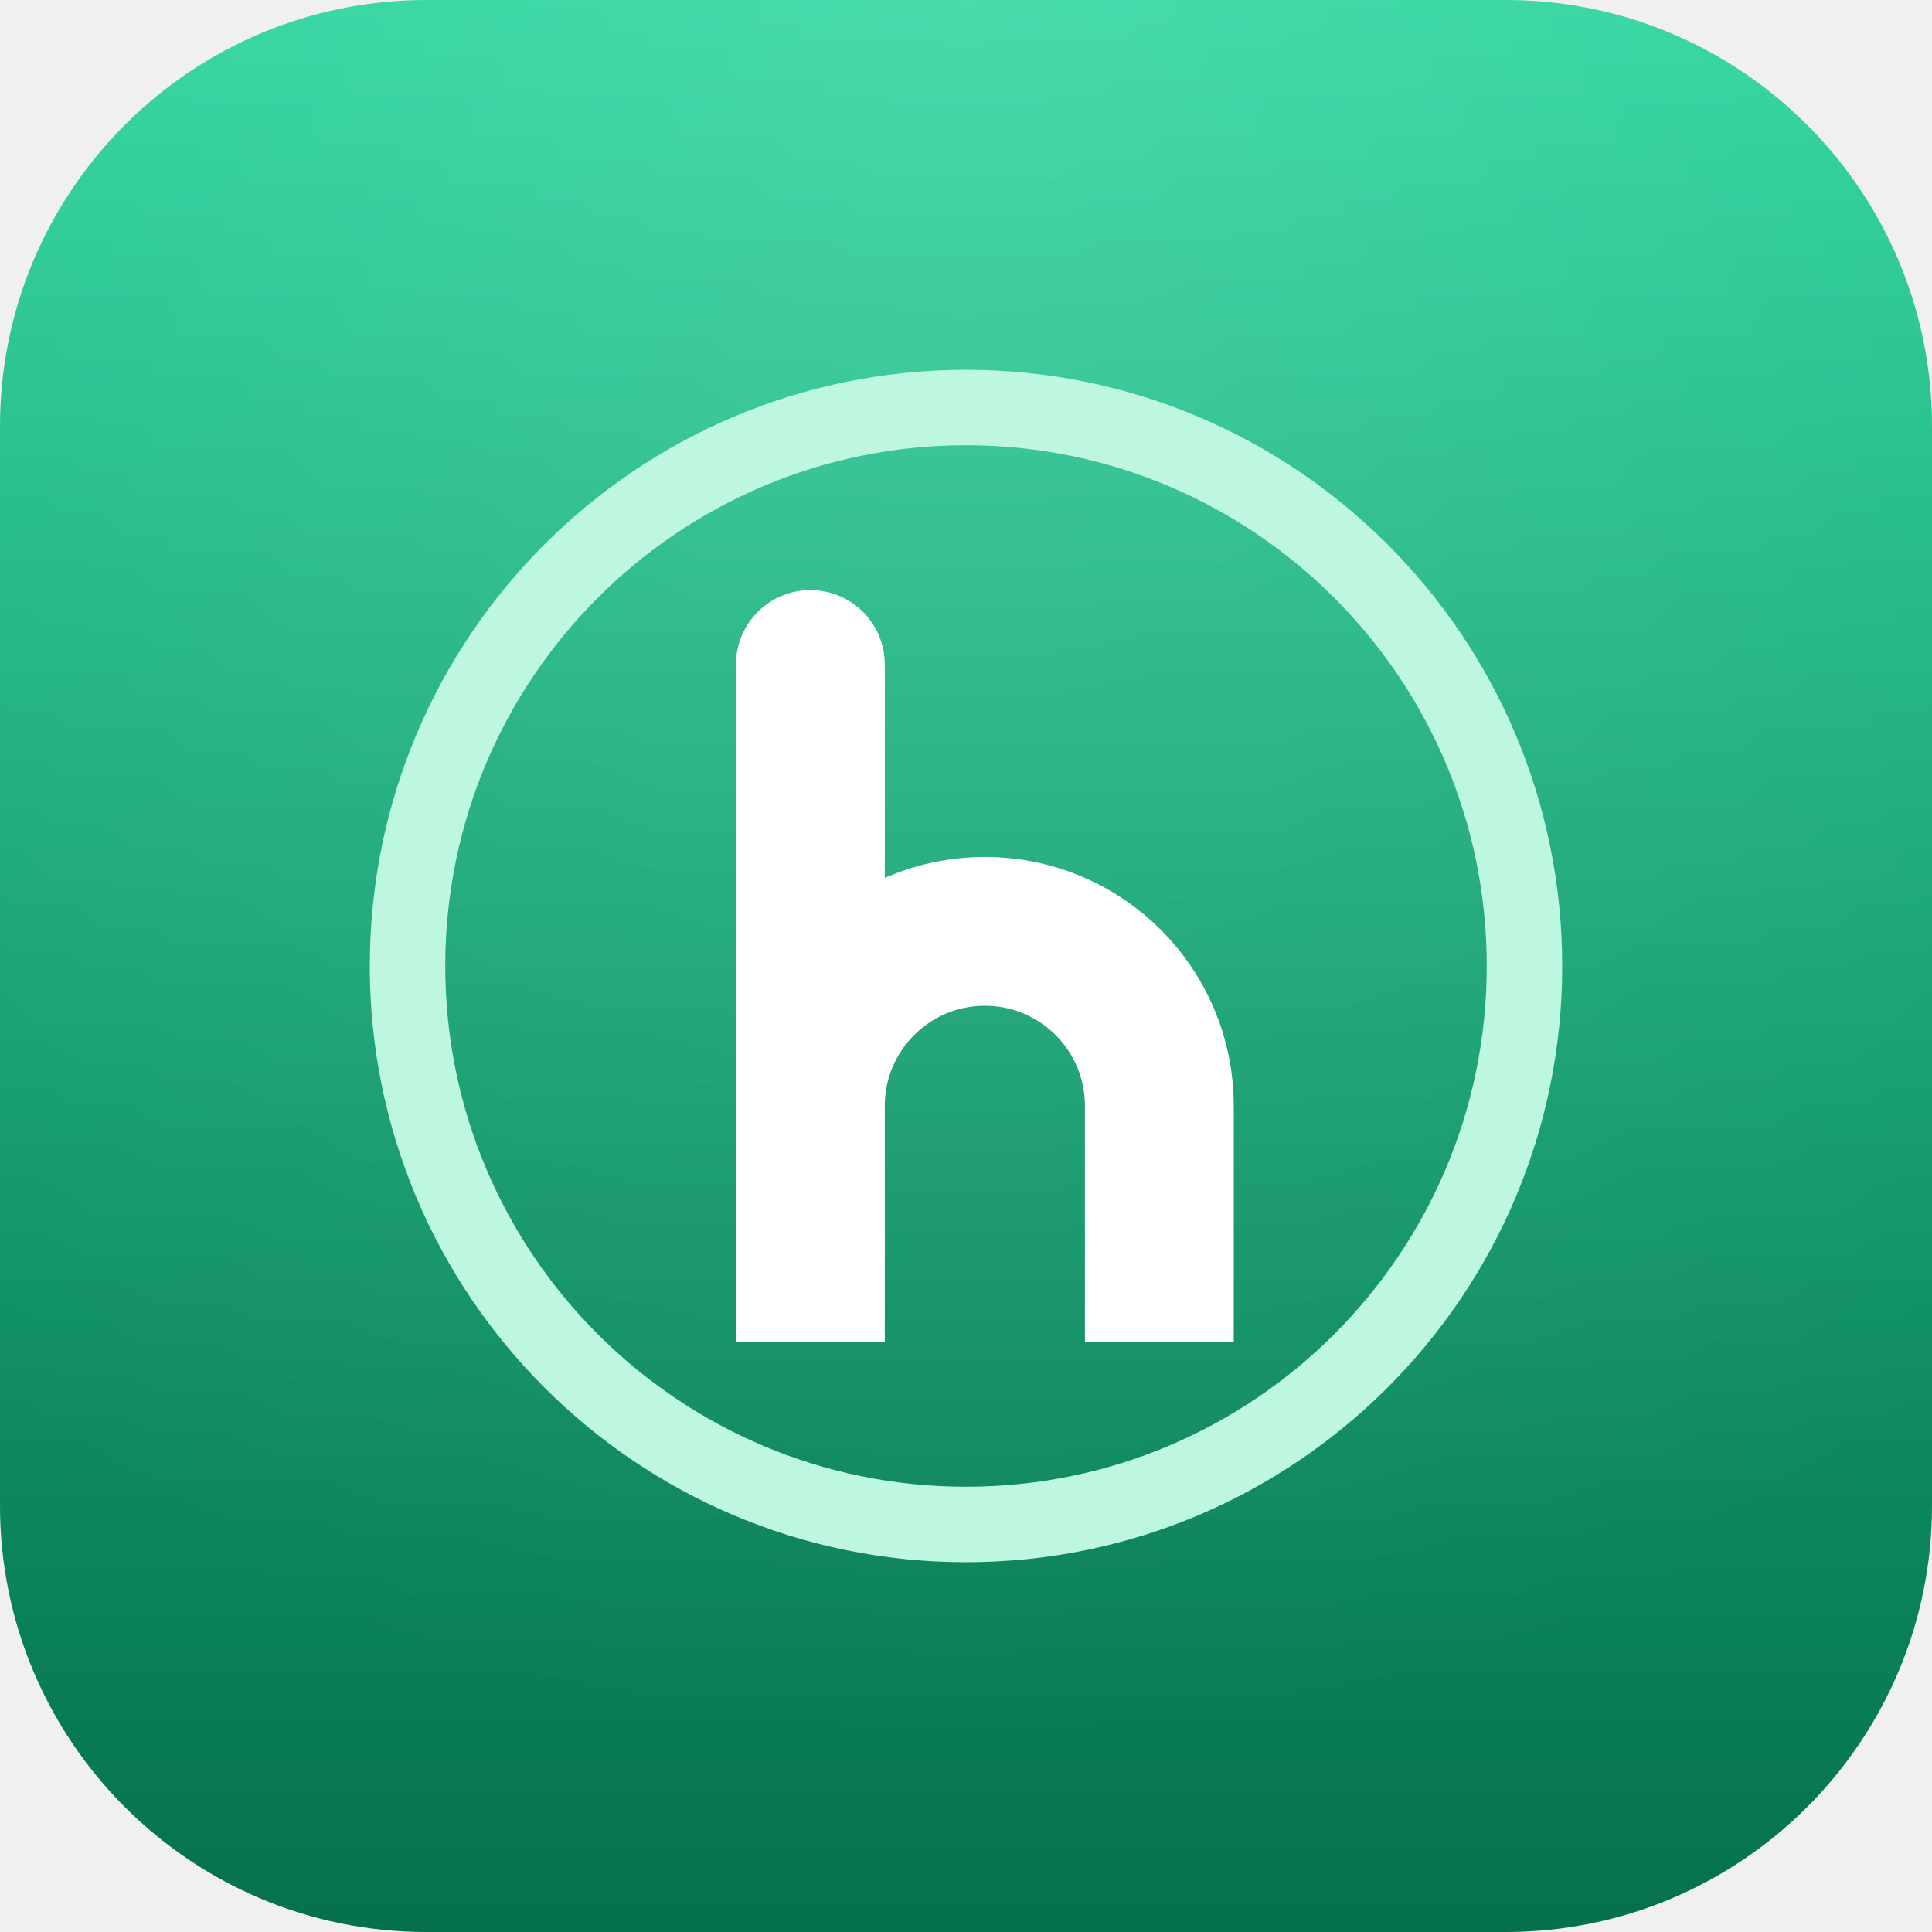
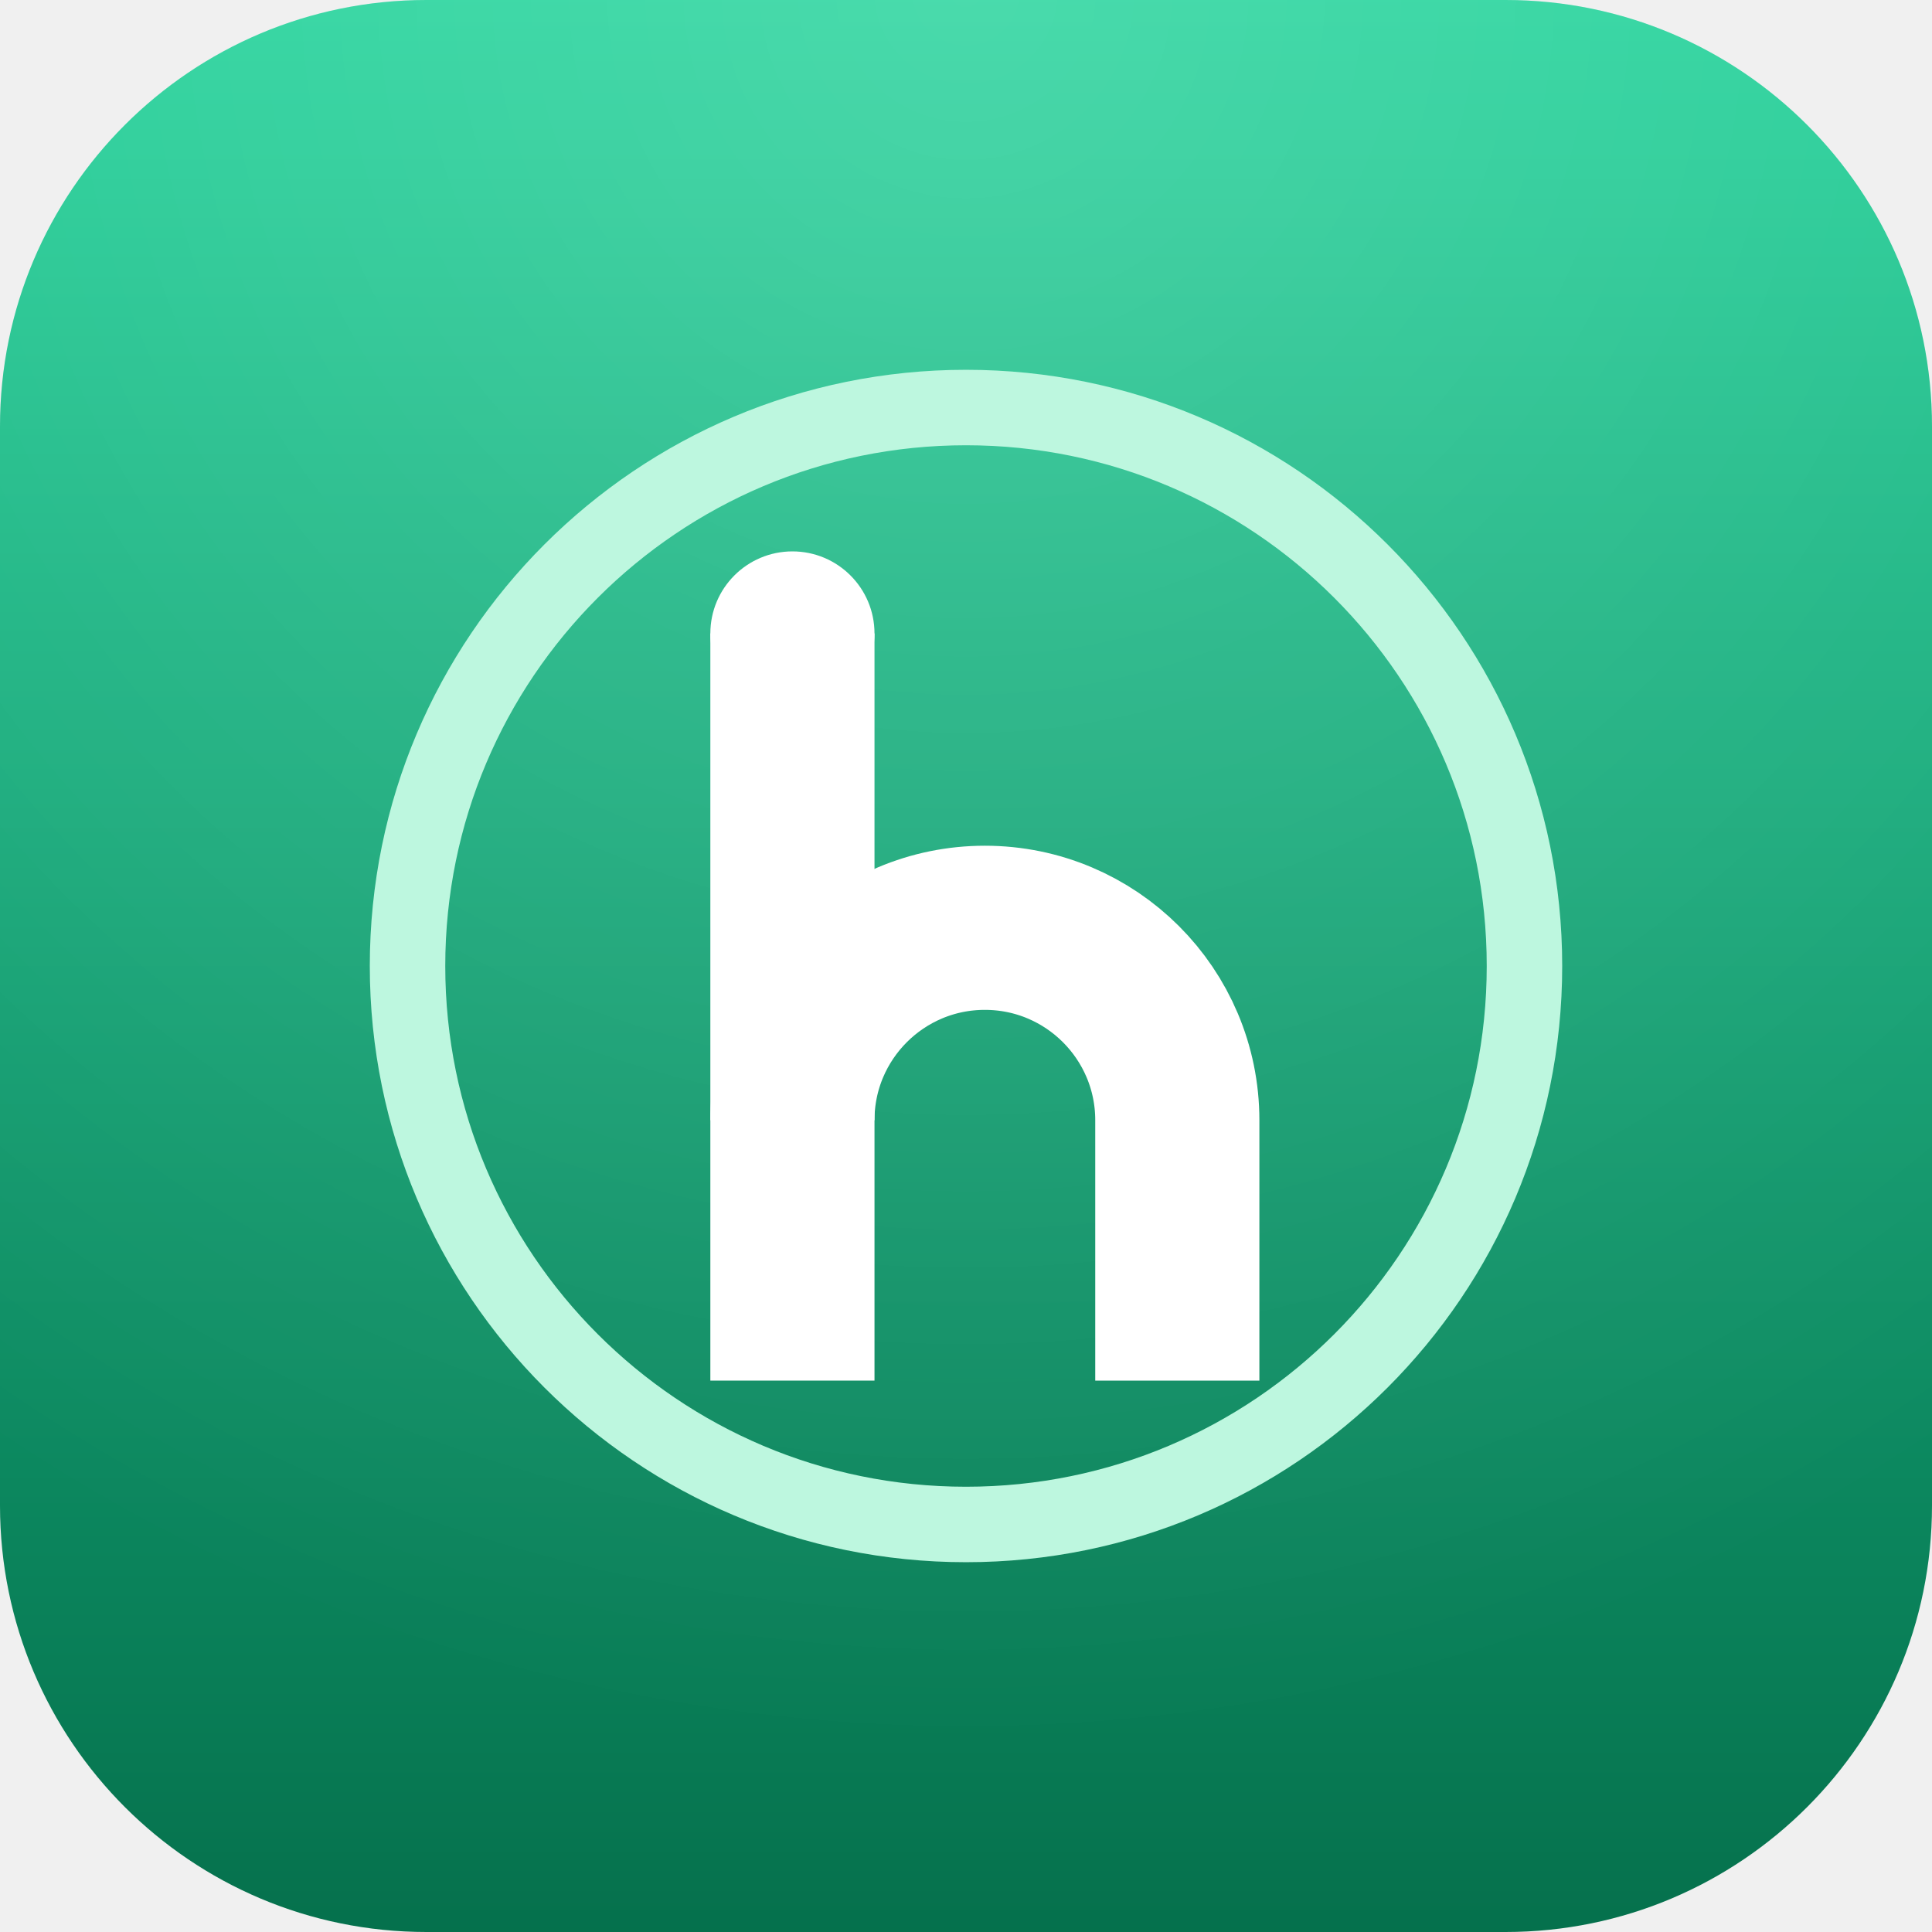
<svg xmlns="http://www.w3.org/2000/svg" width="512" height="512" viewBox="0 0 512 512">
  <defs>
    <linearGradient id="gh" x1="0" y1="0" x2="0" y2="1">
      <stop offset="0" stop-color="#22D39A" />
      <stop offset="1" stop-color="#05704C" />
    </linearGradient>
    <radialGradient id="lh" cx=".5" cy="0" r=".9">
      <stop offset="0" stop-color="#fff" stop-opacity=".18" />
      <stop offset="1" stop-color="#fff" stop-opacity="0" />
    </radialGradient>
  </defs>
  <rect width="512" height="512" rx="113" fill="url(#gh)" />
  <rect width="512" height="512" rx="113" fill="url(#lh)" />
  <circle cx="256" cy="256" r="148" fill="none" stroke="#BDF7DF" stroke-width="20" />
-   <g transform="translate(261 256) scale(0.68) translate(-97.0 -245.5)">
+   <g transform="translate(261 256) scale(0.75) translate(-97.0 -245.5)">
    <path d="M29.0 128.0V392" fill="none" stroke="#FFFFFF" stroke-width="58" stroke-linecap="butt" />
    <circle cx="29.0" cy="128.0" r="29.0" fill="#FFFFFF" />
    <path d="M29.0 300.0A68 68 0 0 1 165.0 300.0V392" fill="none" stroke="#FFFFFF" stroke-width="58" stroke-linecap="butt" />
  </g>
</svg>
